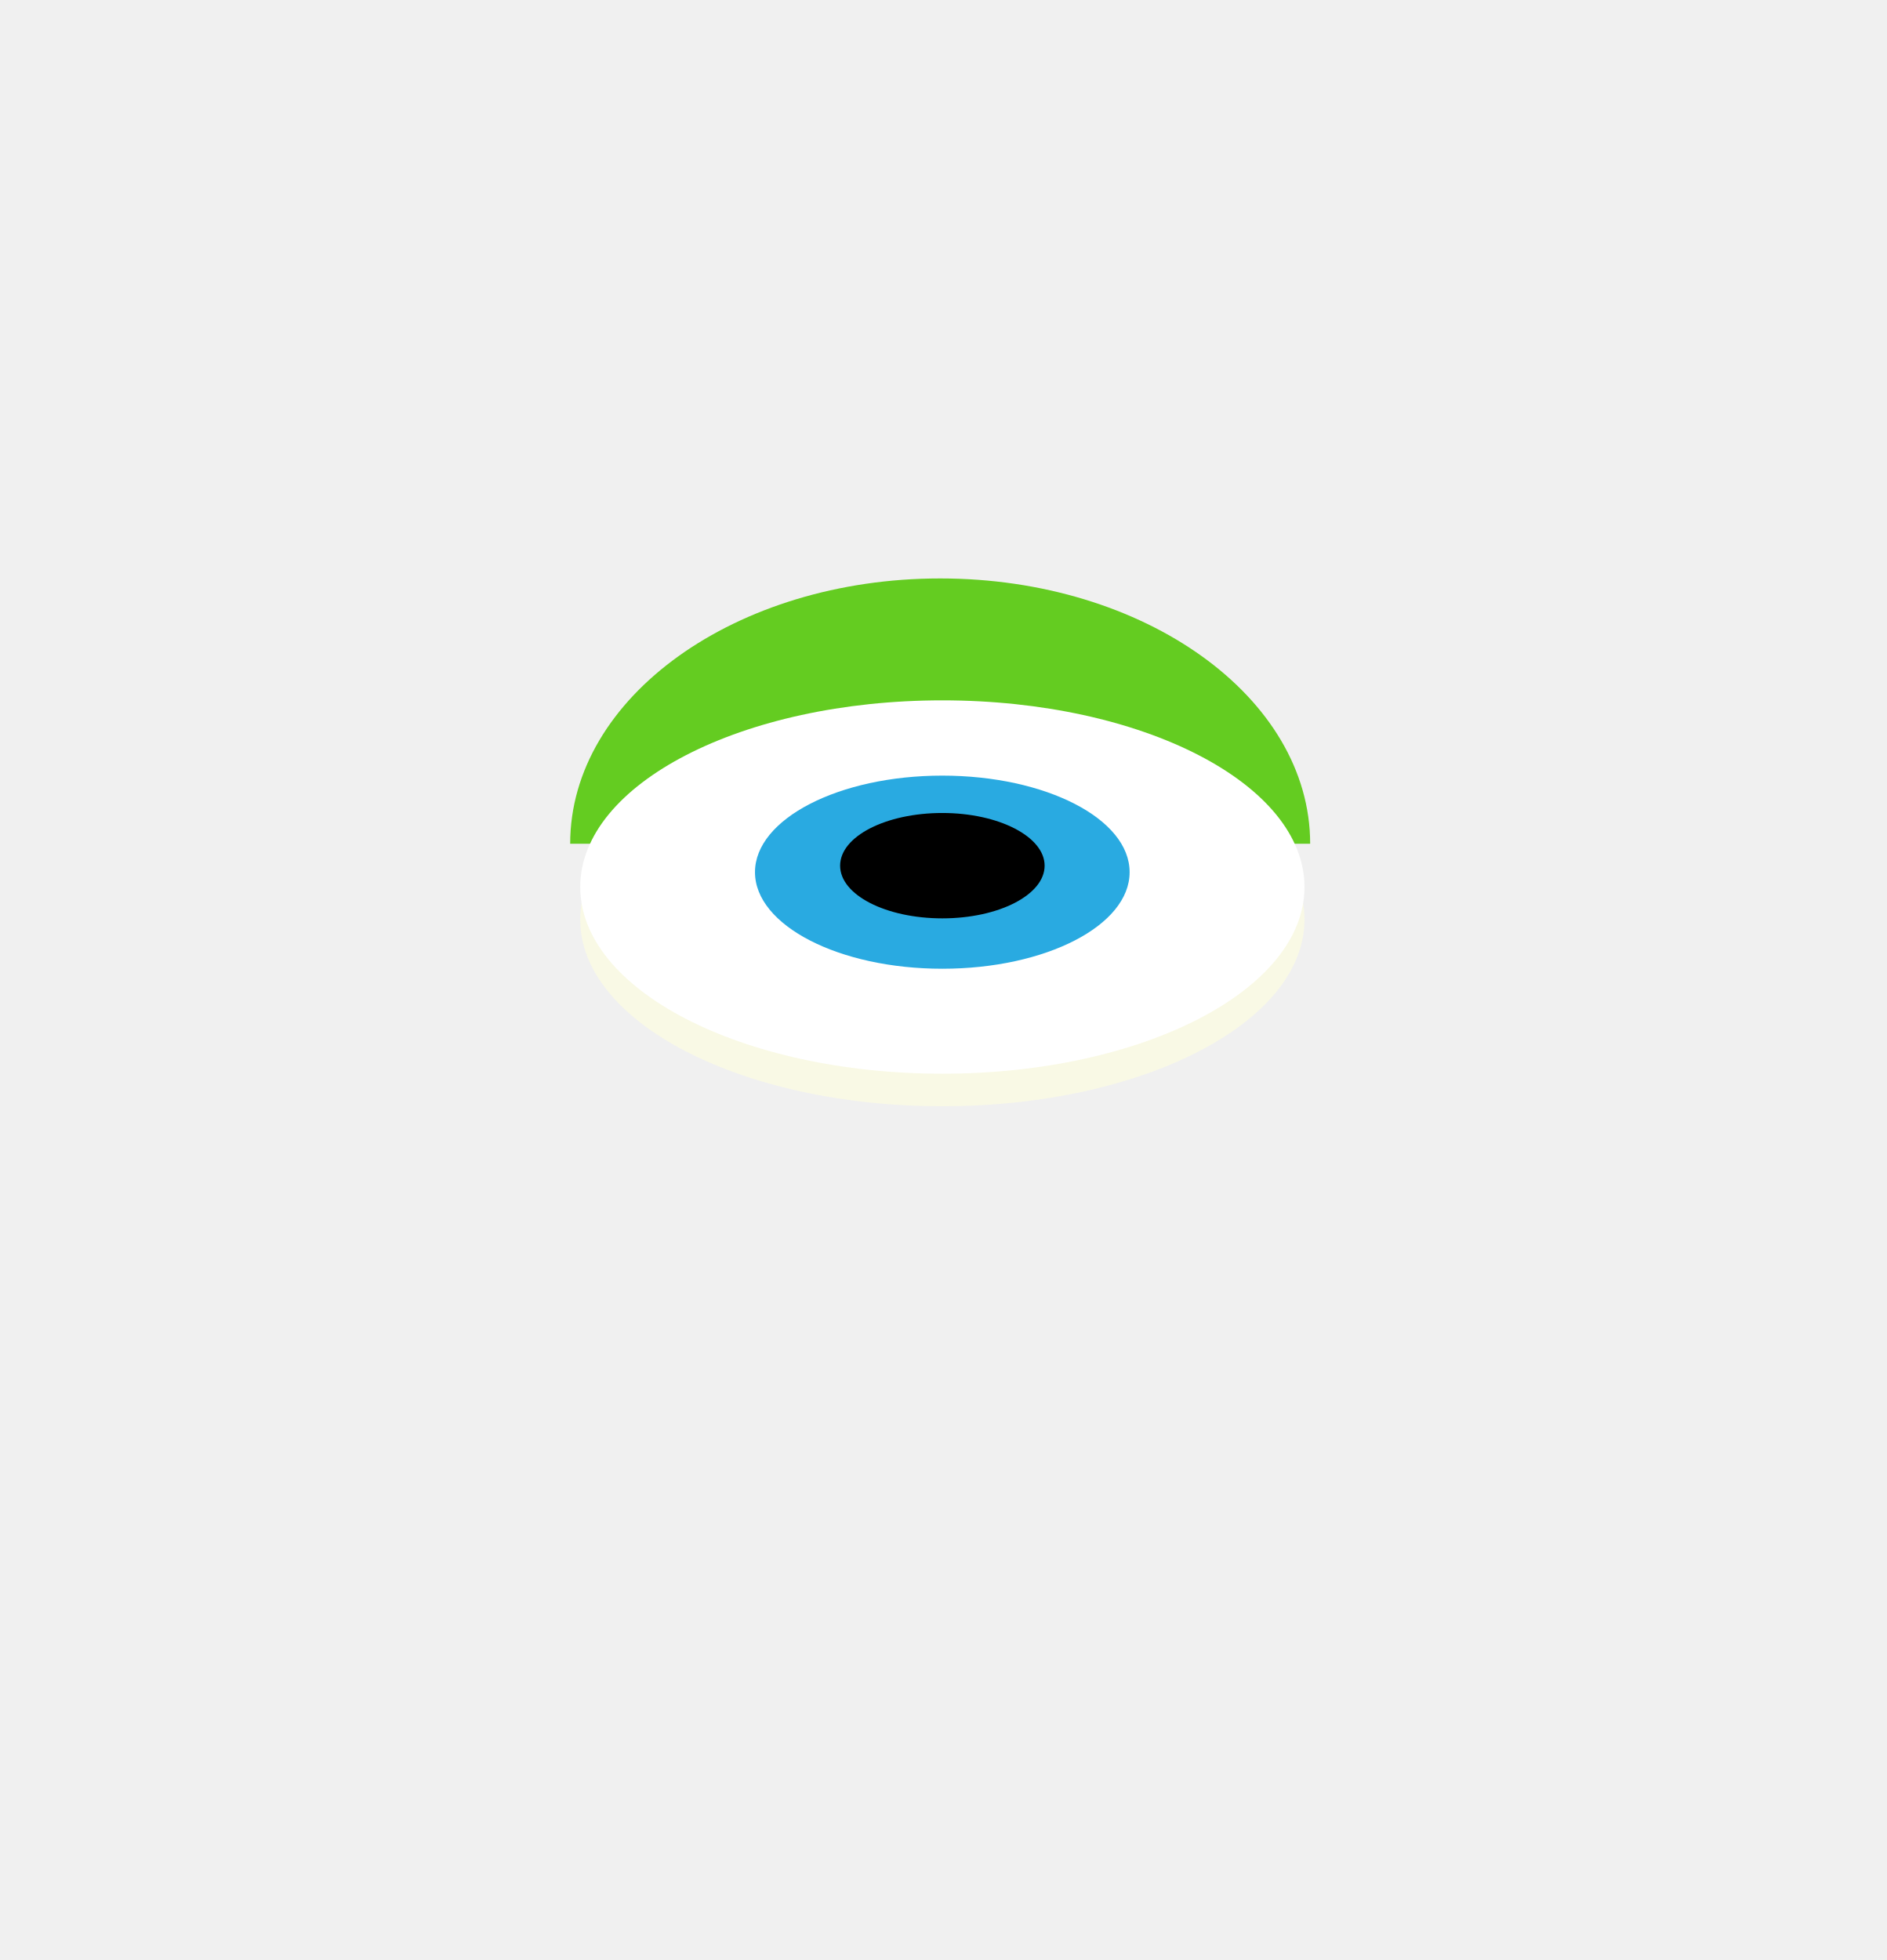
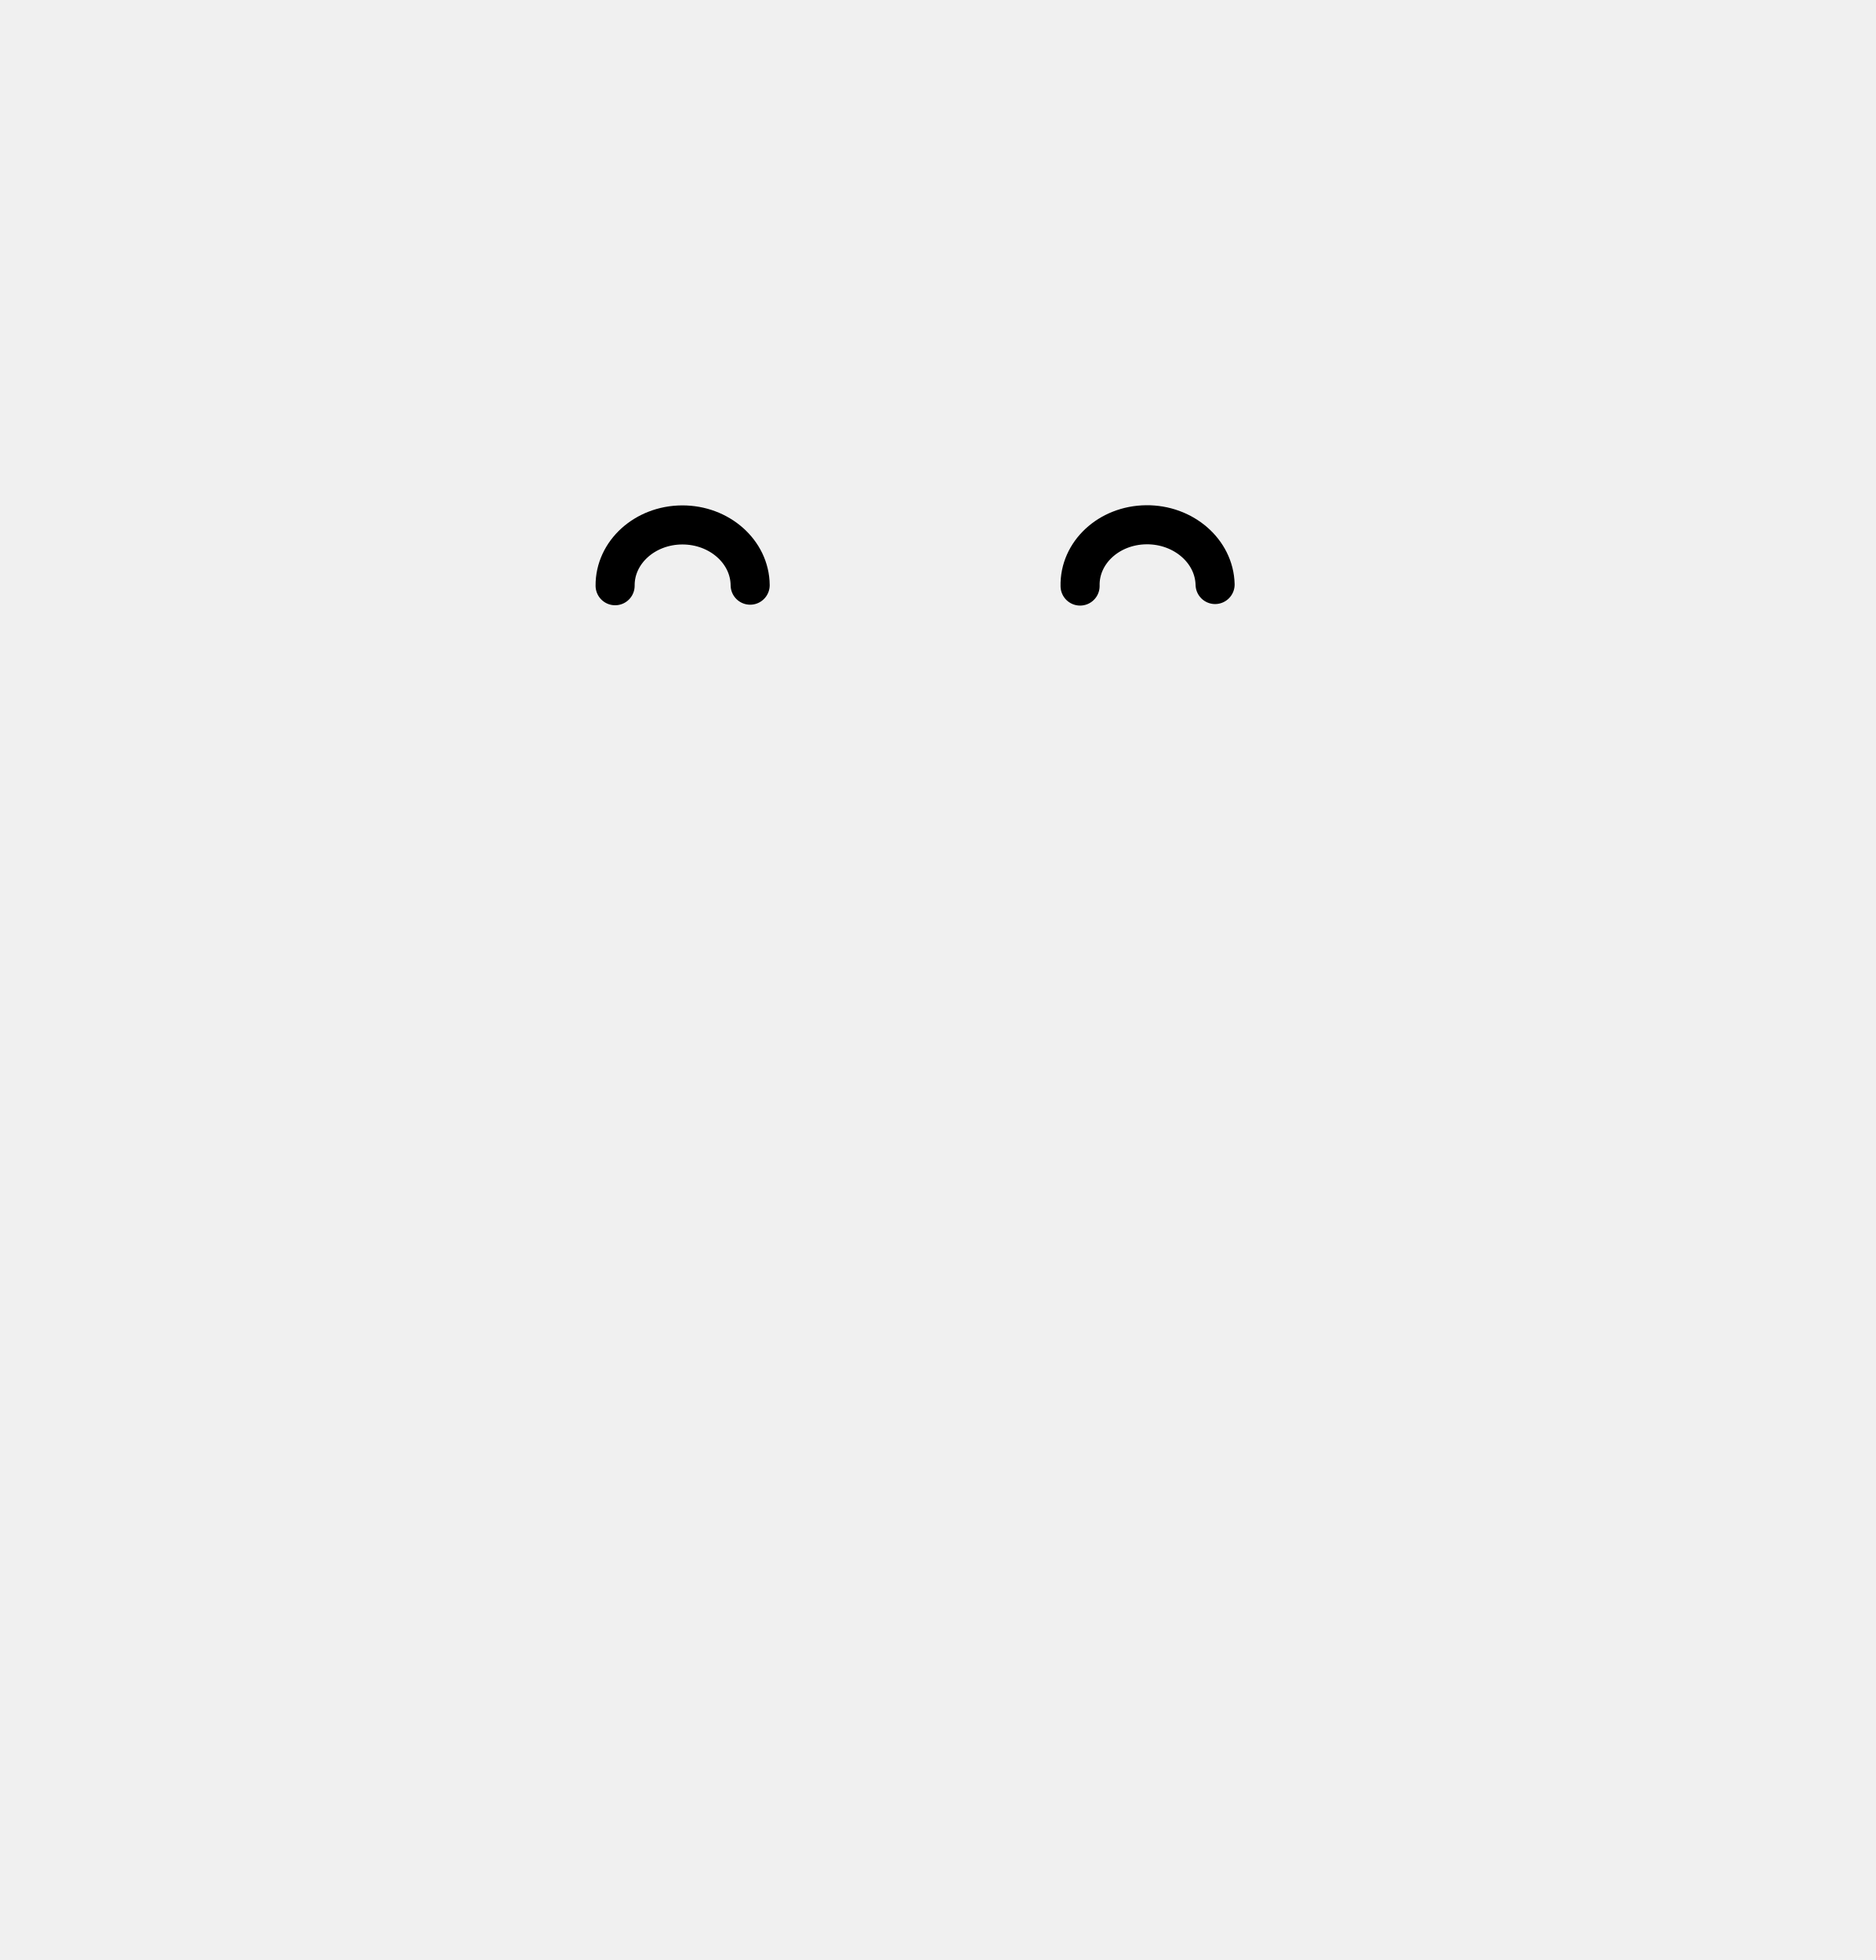
- <svg xmlns="http://www.w3.org/2000/svg" viewBox="0 0 579.66 602.26">
+ <svg xmlns="http://www.w3.org/2000/svg" viewBox="0 0 576 602">
  <defs>
    <style>
- 			.o2cls-1{fill:#64cc21;}
- 			.o2cls-2{fill:#f9f9e5;}
- 			.o2cls-3{fill:#fff;}
- 			.o2cls-4{fill:#29aae1;}
- 			.o2cls-5{fill:none;}
+ 			.oj2cls-1,.oj2cls-2{fill:none;}
+ 			.oj2cls-1{stroke:#000;stroke-linecap:round;stroke-miterlimit:10;stroke-width:12px;}
		</style>
  </defs>
  <g id="Capa_2" data-name="Capa 2">
    <g id="Capa_3" data-name="Capa 3">
-       <path class="o2cls-1" d="M402.6,259.26c0-45-50.9-81.52-113.69-81.52s-113.7,36.5-113.7,81.52Z" />
-       <path class="o2cls-2" d="M400.85,282.56c0,31.68-49.82,57.36-111.28,57.36S178.3,314.24,178.3,282.56s49.82-57.36,111.27-57.36S400.85,250.88,400.85,282.56Z" />
-       <path class="o2cls-3" d="M400.85,272.56c0,31.68-49.82,57.36-111.28,57.36S178.3,304.24,178.3,272.56s49.82-57.36,111.27-57.36S400.85,240.88,400.85,272.56Z" />
-       <path class="o2cls-4" d="M347.12,268c0,16.39-25.76,29.67-57.55,29.67S232,284.35,232,268s25.77-29.67,57.55-29.67S347.12,251.58,347.12,268Z" />
-       <path d="M321,266c0,8.94-14.07,16.19-31.42,16.19S258.16,275,258.16,266s14.06-16.19,31.41-16.19S321,257.1,321,266Z" />
-       <rect class="o2cls-5" x="3.66" y="0.26" width="576" height="602" />
-       <rect class="o2cls-5" width="576" height="602" />
+       <path class="oj2cls-1" d="M188.94,179.9c-.09-10.26,9.13-18.62,20.58-18.67s20.81,8.24,20.9,18.5" />
+       <path class="oj2cls-1" d="M331.76,180c-.24-10.26,8.84-18.69,20.3-18.82s20.93,8.09,21.17,18.35" />
+       <rect class="oj2cls-2" width="576" height="602" />
    </g>
  </g>
</svg>
